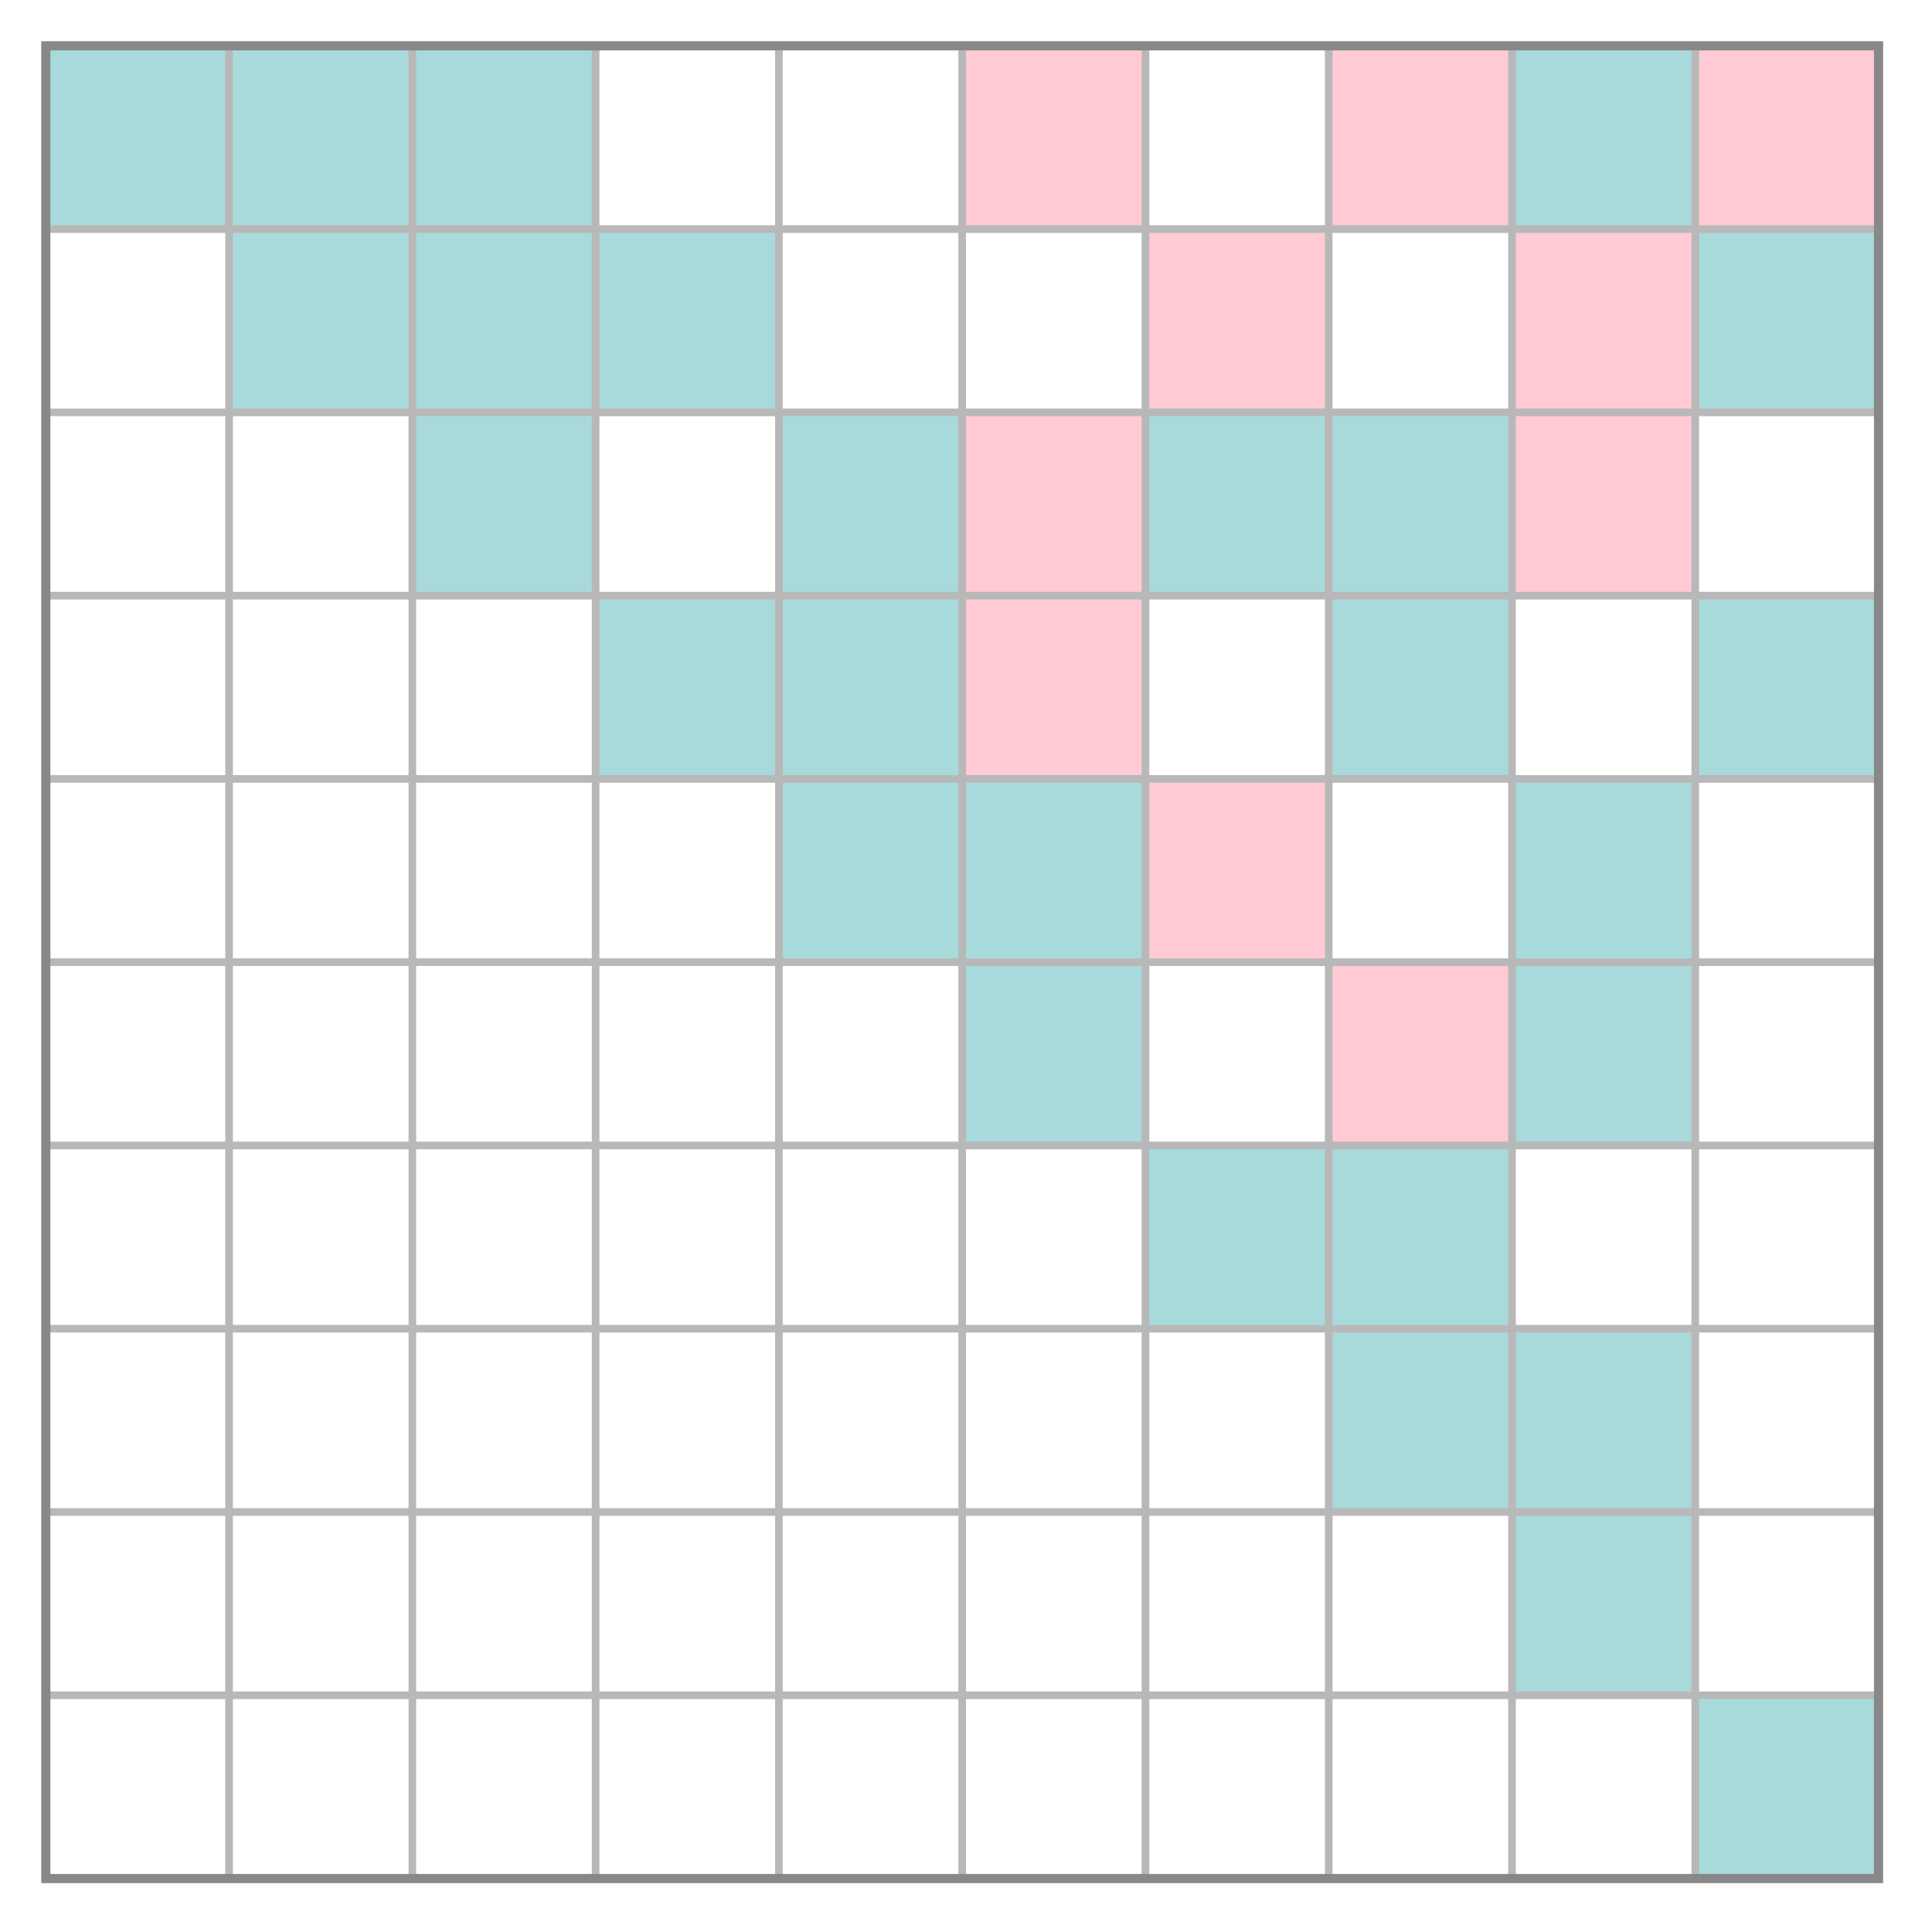
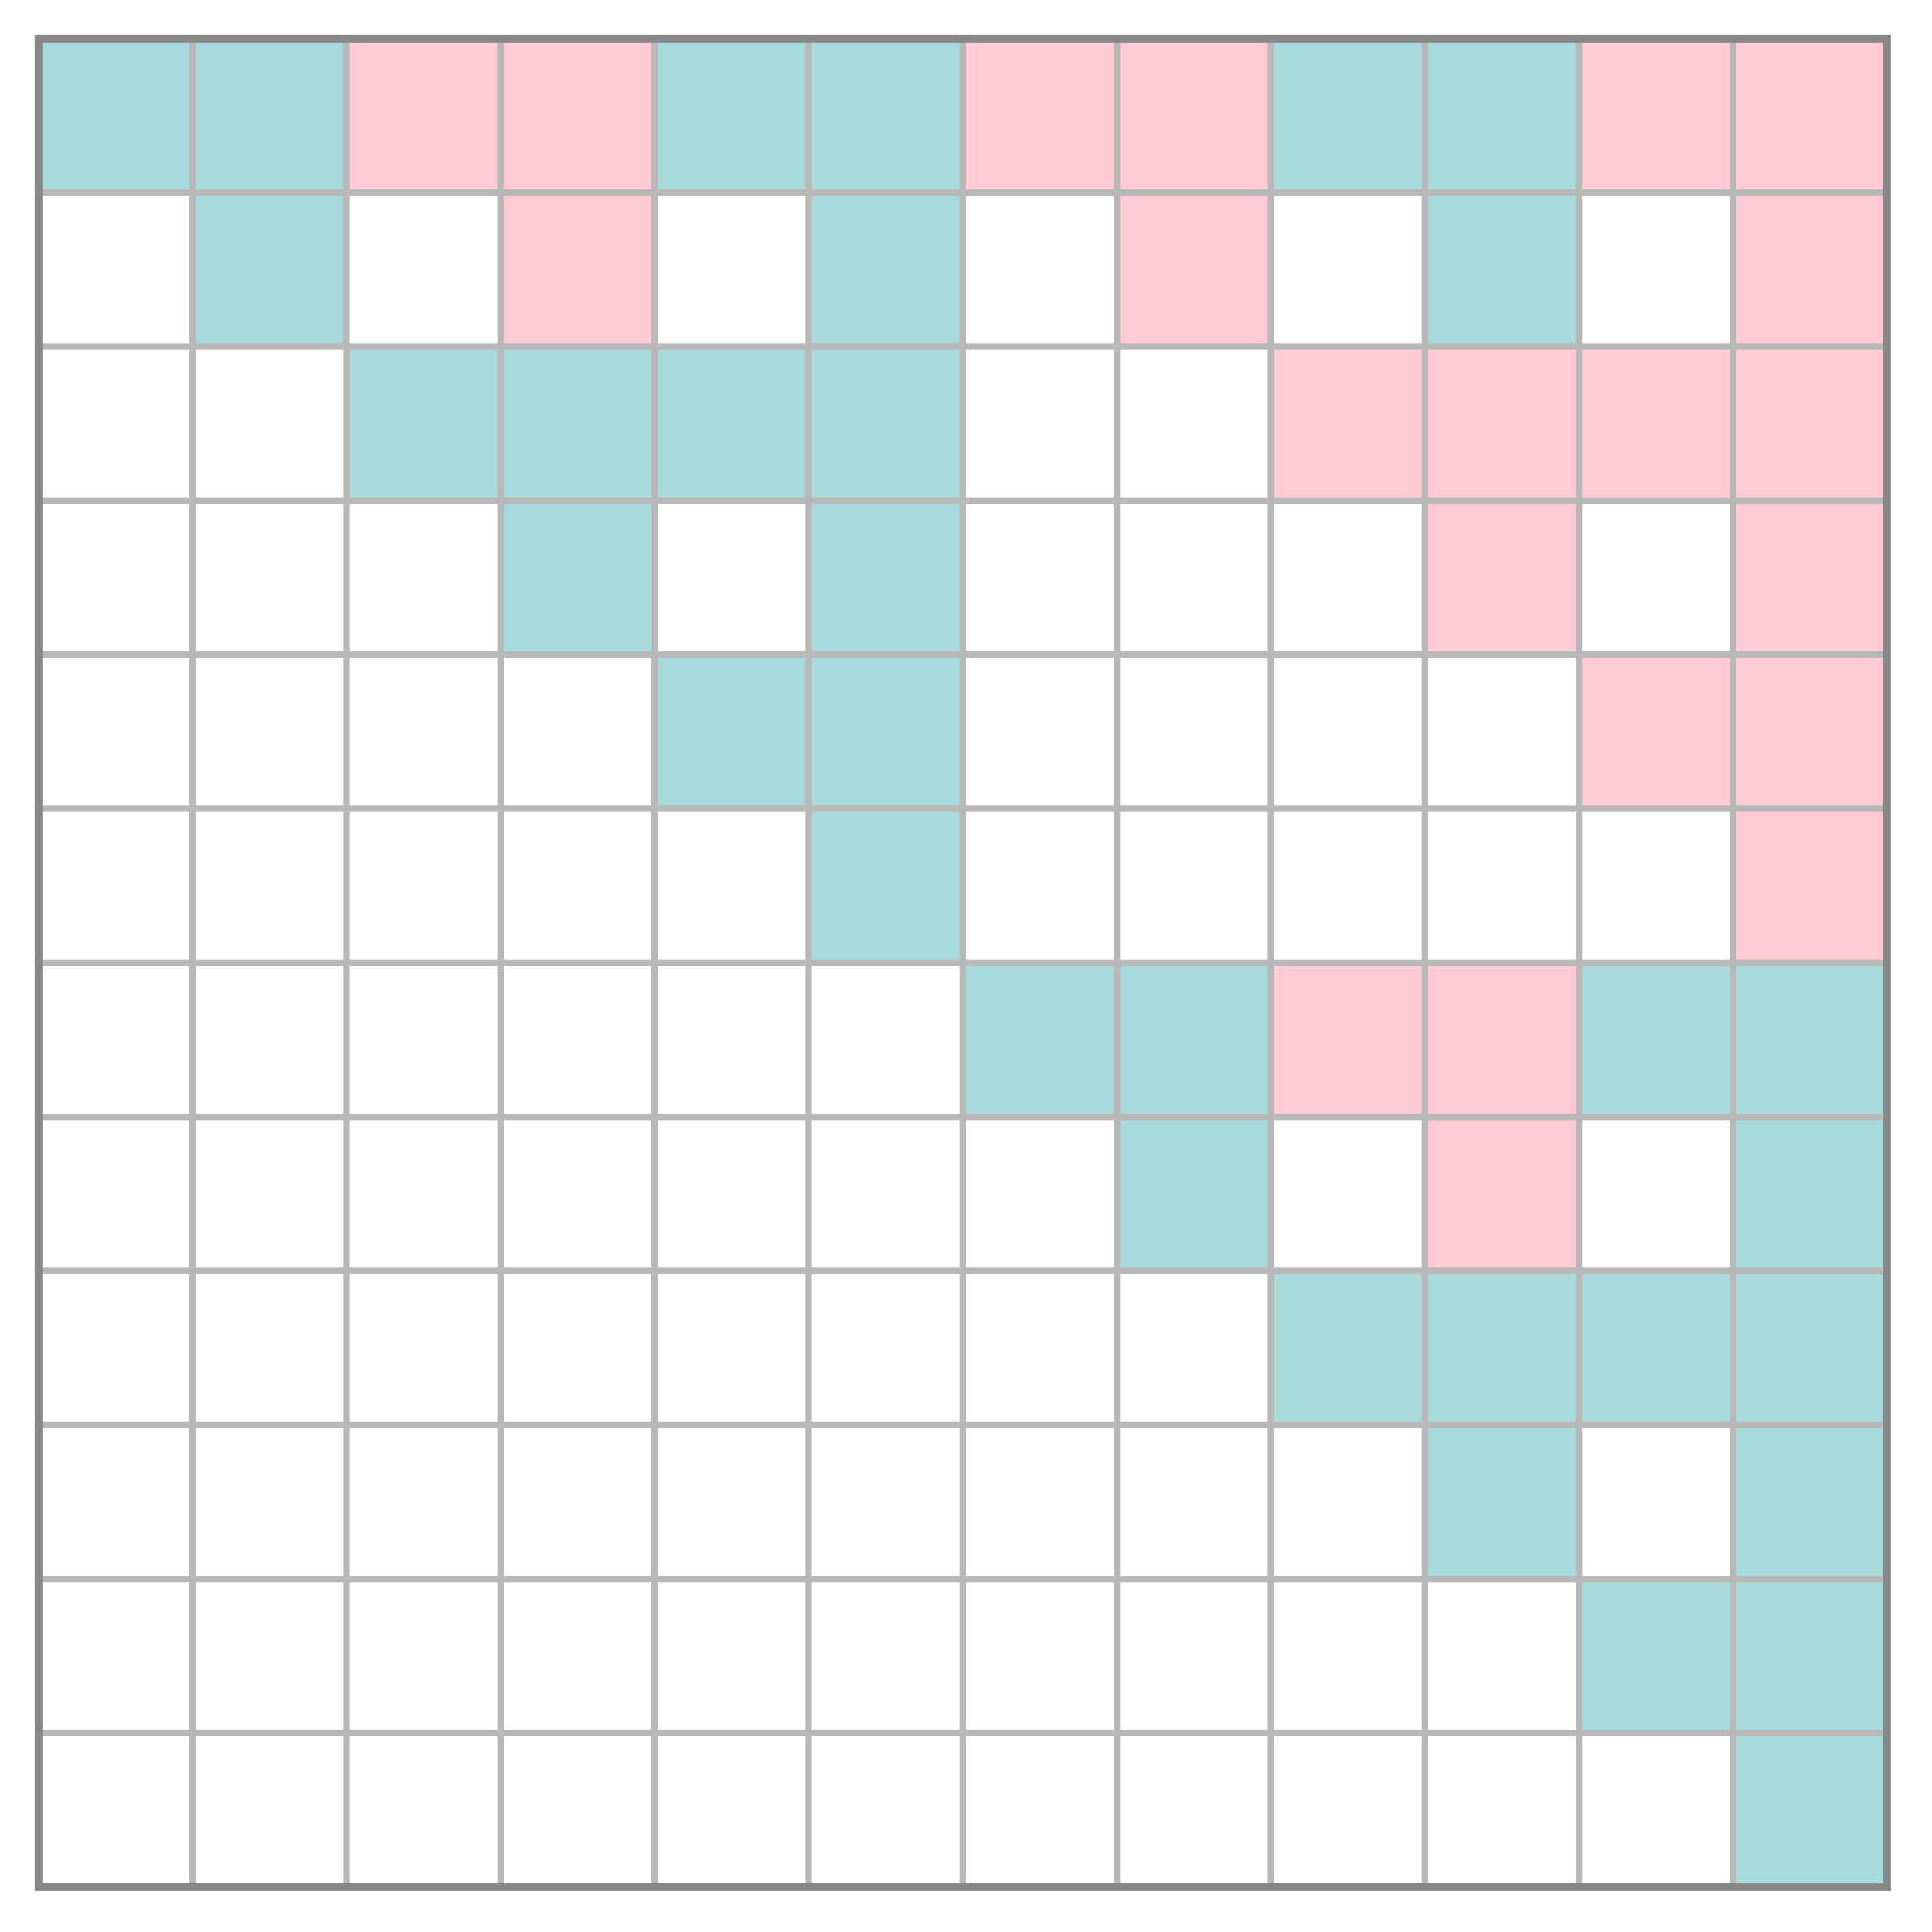
- <svg xmlns="http://www.w3.org/2000/svg" version="1.1" width="253" height="253" viewBox="0 0 253 253">
-   <rect x="0" y="0" width="253" height="253" fill="#ffffff" />
+ <svg xmlns="http://www.w3.org/2000/svg" version="1.1" width="301" height="301" viewBox="0 0 301 301">
+   <rect x="0" y="0" width="301" height="301" fill="#ffffff" />
  <rect x="6" y="6" width="24" height="24" fill="#A8DADC" stroke="none" />
  <rect x="30" y="6" width="24" height="24" fill="#A8DADC" stroke="none" />
-   <rect x="54" y="6" width="24" height="24" fill="#A8DADC" stroke="none" />
-   <rect x="78" y="6" width="24" height="24" fill="#FFFFFF" stroke="none" />
-   <rect x="102" y="6" width="24" height="24" fill="#FFFFFF" stroke="none" />
-   <rect x="126" y="6" width="24" height="24" fill="#FFCAD4" stroke="none" />
-   <rect x="150" y="6" width="24" height="24" fill="#FFFFFF" stroke="none" />
+   <rect x="54" y="6" width="24" height="24" fill="#FFCAD4" stroke="none" />
+   <rect x="78" y="6" width="24" height="24" fill="#FFCAD4" stroke="none" />
+   <rect x="102" y="6" width="24" height="24" fill="#A8DADC" stroke="none" />
+   <rect x="126" y="6" width="24" height="24" fill="#A8DADC" stroke="none" />
+   <rect x="150" y="6" width="24" height="24" fill="#FFCAD4" stroke="none" />
  <rect x="174" y="6" width="24" height="24" fill="#FFCAD4" stroke="none" />
  <rect x="198" y="6" width="24" height="24" fill="#A8DADC" stroke="none" />
-   <rect x="222" y="6" width="24" height="24" fill="#FFCAD4" stroke="none" />
+   <rect x="222" y="6" width="24" height="24" fill="#A8DADC" stroke="none" />
+   <rect x="246" y="6" width="24" height="24" fill="#FFCAD4" stroke="none" />
+   <rect x="270" y="6" width="24" height="24" fill="#FFCAD4" stroke="none" />
  <rect x="6" y="30" width="24" height="24" fill="#FFFFFF" stroke="none" />
  <rect x="30" y="30" width="24" height="24" fill="#A8DADC" stroke="none" />
-   <rect x="54" y="30" width="24" height="24" fill="#A8DADC" stroke="none" />
-   <rect x="78" y="30" width="24" height="24" fill="#A8DADC" stroke="none" />
+   <rect x="54" y="30" width="24" height="24" fill="#FFFFFF" stroke="none" />
+   <rect x="78" y="30" width="24" height="24" fill="#FFCAD4" stroke="none" />
  <rect x="102" y="30" width="24" height="24" fill="#FFFFFF" stroke="none" />
-   <rect x="126" y="30" width="24" height="24" fill="#FFFFFF" stroke="none" />
-   <rect x="150" y="30" width="24" height="24" fill="#FFCAD4" stroke="none" />
-   <rect x="174" y="30" width="24" height="24" fill="#FFFFFF" stroke="none" />
-   <rect x="198" y="30" width="24" height="24" fill="#FFCAD4" stroke="none" />
+   <rect x="126" y="30" width="24" height="24" fill="#A8DADC" stroke="none" />
+   <rect x="150" y="30" width="24" height="24" fill="#FFFFFF" stroke="none" />
+   <rect x="174" y="30" width="24" height="24" fill="#FFCAD4" stroke="none" />
+   <rect x="198" y="30" width="24" height="24" fill="#FFFFFF" stroke="none" />
  <rect x="222" y="30" width="24" height="24" fill="#A8DADC" stroke="none" />
+   <rect x="246" y="30" width="24" height="24" fill="#FFFFFF" stroke="none" />
+   <rect x="270" y="30" width="24" height="24" fill="#FFCAD4" stroke="none" />
  <rect x="6" y="54" width="24" height="24" fill="#FFFFFF" stroke="none" />
  <rect x="30" y="54" width="24" height="24" fill="#FFFFFF" stroke="none" />
  <rect x="54" y="54" width="24" height="24" fill="#A8DADC" stroke="none" />
-   <rect x="78" y="54" width="24" height="24" fill="#FFFFFF" stroke="none" />
+   <rect x="78" y="54" width="24" height="24" fill="#A8DADC" stroke="none" />
  <rect x="102" y="54" width="24" height="24" fill="#A8DADC" stroke="none" />
-   <rect x="126" y="54" width="24" height="24" fill="#FFCAD4" stroke="none" />
-   <rect x="150" y="54" width="24" height="24" fill="#A8DADC" stroke="none" />
-   <rect x="174" y="54" width="24" height="24" fill="#A8DADC" stroke="none" />
+   <rect x="126" y="54" width="24" height="24" fill="#A8DADC" stroke="none" />
+   <rect x="150" y="54" width="24" height="24" fill="#FFFFFF" stroke="none" />
+   <rect x="174" y="54" width="24" height="24" fill="#FFFFFF" stroke="none" />
  <rect x="198" y="54" width="24" height="24" fill="#FFCAD4" stroke="none" />
-   <rect x="222" y="54" width="24" height="24" fill="#FFFFFF" stroke="none" />
+   <rect x="222" y="54" width="24" height="24" fill="#FFCAD4" stroke="none" />
+   <rect x="246" y="54" width="24" height="24" fill="#FFCAD4" stroke="none" />
+   <rect x="270" y="54" width="24" height="24" fill="#FFCAD4" stroke="none" />
  <rect x="6" y="78" width="24" height="24" fill="#FFFFFF" stroke="none" />
  <rect x="30" y="78" width="24" height="24" fill="#FFFFFF" stroke="none" />
  <rect x="54" y="78" width="24" height="24" fill="#FFFFFF" stroke="none" />
  <rect x="78" y="78" width="24" height="24" fill="#A8DADC" stroke="none" />
-   <rect x="102" y="78" width="24" height="24" fill="#A8DADC" stroke="none" />
-   <rect x="126" y="78" width="24" height="24" fill="#FFCAD4" stroke="none" />
+   <rect x="102" y="78" width="24" height="24" fill="#FFFFFF" stroke="none" />
+   <rect x="126" y="78" width="24" height="24" fill="#A8DADC" stroke="none" />
  <rect x="150" y="78" width="24" height="24" fill="#FFFFFF" stroke="none" />
-   <rect x="174" y="78" width="24" height="24" fill="#A8DADC" stroke="none" />
+   <rect x="174" y="78" width="24" height="24" fill="#FFFFFF" stroke="none" />
  <rect x="198" y="78" width="24" height="24" fill="#FFFFFF" stroke="none" />
-   <rect x="222" y="78" width="24" height="24" fill="#A8DADC" stroke="none" />
+   <rect x="222" y="78" width="24" height="24" fill="#FFCAD4" stroke="none" />
+   <rect x="246" y="78" width="24" height="24" fill="#FFFFFF" stroke="none" />
+   <rect x="270" y="78" width="24" height="24" fill="#FFCAD4" stroke="none" />
  <rect x="6" y="102" width="24" height="24" fill="#FFFFFF" stroke="none" />
  <rect x="30" y="102" width="24" height="24" fill="#FFFFFF" stroke="none" />
  <rect x="54" y="102" width="24" height="24" fill="#FFFFFF" stroke="none" />
  <rect x="78" y="102" width="24" height="24" fill="#FFFFFF" stroke="none" />
  <rect x="102" y="102" width="24" height="24" fill="#A8DADC" stroke="none" />
  <rect x="126" y="102" width="24" height="24" fill="#A8DADC" stroke="none" />
-   <rect x="150" y="102" width="24" height="24" fill="#FFCAD4" stroke="none" />
+   <rect x="150" y="102" width="24" height="24" fill="#FFFFFF" stroke="none" />
  <rect x="174" y="102" width="24" height="24" fill="#FFFFFF" stroke="none" />
-   <rect x="198" y="102" width="24" height="24" fill="#A8DADC" stroke="none" />
+   <rect x="198" y="102" width="24" height="24" fill="#FFFFFF" stroke="none" />
  <rect x="222" y="102" width="24" height="24" fill="#FFFFFF" stroke="none" />
+   <rect x="246" y="102" width="24" height="24" fill="#FFCAD4" stroke="none" />
+   <rect x="270" y="102" width="24" height="24" fill="#FFCAD4" stroke="none" />
  <rect x="6" y="126" width="24" height="24" fill="#FFFFFF" stroke="none" />
  <rect x="30" y="126" width="24" height="24" fill="#FFFFFF" stroke="none" />
  <rect x="54" y="126" width="24" height="24" fill="#FFFFFF" stroke="none" />
  <rect x="78" y="126" width="24" height="24" fill="#FFFFFF" stroke="none" />
  <rect x="102" y="126" width="24" height="24" fill="#FFFFFF" stroke="none" />
  <rect x="126" y="126" width="24" height="24" fill="#A8DADC" stroke="none" />
  <rect x="150" y="126" width="24" height="24" fill="#FFFFFF" stroke="none" />
-   <rect x="174" y="126" width="24" height="24" fill="#FFCAD4" stroke="none" />
-   <rect x="198" y="126" width="24" height="24" fill="#A8DADC" stroke="none" />
+   <rect x="174" y="126" width="24" height="24" fill="#FFFFFF" stroke="none" />
+   <rect x="198" y="126" width="24" height="24" fill="#FFFFFF" stroke="none" />
  <rect x="222" y="126" width="24" height="24" fill="#FFFFFF" stroke="none" />
+   <rect x="246" y="126" width="24" height="24" fill="#FFFFFF" stroke="none" />
+   <rect x="270" y="126" width="24" height="24" fill="#FFCAD4" stroke="none" />
  <rect x="6" y="150" width="24" height="24" fill="#FFFFFF" stroke="none" />
  <rect x="30" y="150" width="24" height="24" fill="#FFFFFF" stroke="none" />
  <rect x="54" y="150" width="24" height="24" fill="#FFFFFF" stroke="none" />
  <rect x="78" y="150" width="24" height="24" fill="#FFFFFF" stroke="none" />
  <rect x="102" y="150" width="24" height="24" fill="#FFFFFF" stroke="none" />
  <rect x="126" y="150" width="24" height="24" fill="#FFFFFF" stroke="none" />
  <rect x="150" y="150" width="24" height="24" fill="#A8DADC" stroke="none" />
  <rect x="174" y="150" width="24" height="24" fill="#A8DADC" stroke="none" />
-   <rect x="198" y="150" width="24" height="24" fill="#FFFFFF" stroke="none" />
-   <rect x="222" y="150" width="24" height="24" fill="#FFFFFF" stroke="none" />
+   <rect x="198" y="150" width="24" height="24" fill="#FFCAD4" stroke="none" />
+   <rect x="222" y="150" width="24" height="24" fill="#FFCAD4" stroke="none" />
+   <rect x="246" y="150" width="24" height="24" fill="#A8DADC" stroke="none" />
+   <rect x="270" y="150" width="24" height="24" fill="#A8DADC" stroke="none" />
  <rect x="6" y="174" width="24" height="24" fill="#FFFFFF" stroke="none" />
  <rect x="30" y="174" width="24" height="24" fill="#FFFFFF" stroke="none" />
  <rect x="54" y="174" width="24" height="24" fill="#FFFFFF" stroke="none" />
  <rect x="78" y="174" width="24" height="24" fill="#FFFFFF" stroke="none" />
  <rect x="102" y="174" width="24" height="24" fill="#FFFFFF" stroke="none" />
  <rect x="126" y="174" width="24" height="24" fill="#FFFFFF" stroke="none" />
  <rect x="150" y="174" width="24" height="24" fill="#FFFFFF" stroke="none" />
  <rect x="174" y="174" width="24" height="24" fill="#A8DADC" stroke="none" />
-   <rect x="198" y="174" width="24" height="24" fill="#A8DADC" stroke="none" />
-   <rect x="222" y="174" width="24" height="24" fill="#FFFFFF" stroke="none" />
+   <rect x="198" y="174" width="24" height="24" fill="#FFFFFF" stroke="none" />
+   <rect x="222" y="174" width="24" height="24" fill="#FFCAD4" stroke="none" />
+   <rect x="246" y="174" width="24" height="24" fill="#FFFFFF" stroke="none" />
+   <rect x="270" y="174" width="24" height="24" fill="#A8DADC" stroke="none" />
  <rect x="6" y="198" width="24" height="24" fill="#FFFFFF" stroke="none" />
  <rect x="30" y="198" width="24" height="24" fill="#FFFFFF" stroke="none" />
  <rect x="54" y="198" width="24" height="24" fill="#FFFFFF" stroke="none" />
  <rect x="78" y="198" width="24" height="24" fill="#FFFFFF" stroke="none" />
  <rect x="102" y="198" width="24" height="24" fill="#FFFFFF" stroke="none" />
  <rect x="126" y="198" width="24" height="24" fill="#FFFFFF" stroke="none" />
  <rect x="150" y="198" width="24" height="24" fill="#FFFFFF" stroke="none" />
  <rect x="174" y="198" width="24" height="24" fill="#FFFFFF" stroke="none" />
  <rect x="198" y="198" width="24" height="24" fill="#A8DADC" stroke="none" />
-   <rect x="222" y="198" width="24" height="24" fill="#FFFFFF" stroke="none" />
+   <rect x="222" y="198" width="24" height="24" fill="#A8DADC" stroke="none" />
+   <rect x="246" y="198" width="24" height="24" fill="#A8DADC" stroke="none" />
+   <rect x="270" y="198" width="24" height="24" fill="#A8DADC" stroke="none" />
  <rect x="6" y="222" width="24" height="24" fill="#FFFFFF" stroke="none" />
  <rect x="30" y="222" width="24" height="24" fill="#FFFFFF" stroke="none" />
  <rect x="54" y="222" width="24" height="24" fill="#FFFFFF" stroke="none" />
  <rect x="78" y="222" width="24" height="24" fill="#FFFFFF" stroke="none" />
  <rect x="102" y="222" width="24" height="24" fill="#FFFFFF" stroke="none" />
  <rect x="126" y="222" width="24" height="24" fill="#FFFFFF" stroke="none" />
  <rect x="150" y="222" width="24" height="24" fill="#FFFFFF" stroke="none" />
  <rect x="174" y="222" width="24" height="24" fill="#FFFFFF" stroke="none" />
  <rect x="198" y="222" width="24" height="24" fill="#FFFFFF" stroke="none" />
  <rect x="222" y="222" width="24" height="24" fill="#A8DADC" stroke="none" />
-   <line x1="6" y1="6" x2="246" y2="6" stroke="#B8B8B8" stroke-width="1" />
-   <line x1="6" y1="30" x2="246" y2="30" stroke="#B8B8B8" stroke-width="1" />
-   <line x1="6" y1="54" x2="246" y2="54" stroke="#B8B8B8" stroke-width="1" />
-   <line x1="6" y1="78" x2="246" y2="78" stroke="#B8B8B8" stroke-width="1" />
-   <line x1="6" y1="102" x2="246" y2="102" stroke="#B8B8B8" stroke-width="1" />
-   <line x1="6" y1="126" x2="246" y2="126" stroke="#B8B8B8" stroke-width="1" />
-   <line x1="6" y1="150" x2="246" y2="150" stroke="#B8B8B8" stroke-width="1" />
-   <line x1="6" y1="174" x2="246" y2="174" stroke="#B8B8B8" stroke-width="1" />
-   <line x1="6" y1="198" x2="246" y2="198" stroke="#B8B8B8" stroke-width="1" />
-   <line x1="6" y1="222" x2="246" y2="222" stroke="#B8B8B8" stroke-width="1" />
-   <line x1="6" y1="246" x2="246" y2="246" stroke="#B8B8B8" stroke-width="1" />
-   <line x1="6" y1="6" x2="6" y2="246" stroke="#B8B8B8" stroke-width="1" />
-   <line x1="30" y1="6" x2="30" y2="246" stroke="#B8B8B8" stroke-width="1" />
-   <line x1="54" y1="6" x2="54" y2="246" stroke="#B8B8B8" stroke-width="1" />
-   <line x1="78" y1="6" x2="78" y2="246" stroke="#B8B8B8" stroke-width="1" />
-   <line x1="102" y1="6" x2="102" y2="246" stroke="#B8B8B8" stroke-width="1" />
-   <line x1="126" y1="6" x2="126" y2="246" stroke="#B8B8B8" stroke-width="1" />
-   <line x1="150" y1="6" x2="150" y2="246" stroke="#B8B8B8" stroke-width="1" />
-   <line x1="174" y1="6" x2="174" y2="246" stroke="#B8B8B8" stroke-width="1" />
-   <line x1="198" y1="6" x2="198" y2="246" stroke="#B8B8B8" stroke-width="1" />
-   <line x1="222" y1="6" x2="222" y2="246" stroke="#B8B8B8" stroke-width="1" />
-   <line x1="246" y1="6" x2="246" y2="246" stroke="#B8B8B8" stroke-width="1" />
-   <rect x="6" y="6" width="240" height="240" fill="none" stroke="#888888" stroke-width="1.2" />
+   <rect x="246" y="222" width="24" height="24" fill="#FFFFFF" stroke="none" />
+   <rect x="270" y="222" width="24" height="24" fill="#A8DADC" stroke="none" />
+   <rect x="6" y="246" width="24" height="24" fill="#FFFFFF" stroke="none" />
+   <rect x="30" y="246" width="24" height="24" fill="#FFFFFF" stroke="none" />
+   <rect x="54" y="246" width="24" height="24" fill="#FFFFFF" stroke="none" />
+   <rect x="78" y="246" width="24" height="24" fill="#FFFFFF" stroke="none" />
+   <rect x="102" y="246" width="24" height="24" fill="#FFFFFF" stroke="none" />
+   <rect x="126" y="246" width="24" height="24" fill="#FFFFFF" stroke="none" />
+   <rect x="150" y="246" width="24" height="24" fill="#FFFFFF" stroke="none" />
+   <rect x="174" y="246" width="24" height="24" fill="#FFFFFF" stroke="none" />
+   <rect x="198" y="246" width="24" height="24" fill="#FFFFFF" stroke="none" />
+   <rect x="222" y="246" width="24" height="24" fill="#FFFFFF" stroke="none" />
+   <rect x="246" y="246" width="24" height="24" fill="#A8DADC" stroke="none" />
+   <rect x="270" y="246" width="24" height="24" fill="#A8DADC" stroke="none" />
+   <rect x="6" y="270" width="24" height="24" fill="#FFFFFF" stroke="none" />
+   <rect x="30" y="270" width="24" height="24" fill="#FFFFFF" stroke="none" />
+   <rect x="54" y="270" width="24" height="24" fill="#FFFFFF" stroke="none" />
+   <rect x="78" y="270" width="24" height="24" fill="#FFFFFF" stroke="none" />
+   <rect x="102" y="270" width="24" height="24" fill="#FFFFFF" stroke="none" />
+   <rect x="126" y="270" width="24" height="24" fill="#FFFFFF" stroke="none" />
+   <rect x="150" y="270" width="24" height="24" fill="#FFFFFF" stroke="none" />
+   <rect x="174" y="270" width="24" height="24" fill="#FFFFFF" stroke="none" />
+   <rect x="198" y="270" width="24" height="24" fill="#FFFFFF" stroke="none" />
+   <rect x="222" y="270" width="24" height="24" fill="#FFFFFF" stroke="none" />
+   <rect x="246" y="270" width="24" height="24" fill="#FFFFFF" stroke="none" />
+   <rect x="270" y="270" width="24" height="24" fill="#A8DADC" stroke="none" />
+   <line x1="6" y1="6" x2="294" y2="6" stroke="#B8B8B8" stroke-width="1" />
+   <line x1="6" y1="30" x2="294" y2="30" stroke="#B8B8B8" stroke-width="1" />
+   <line x1="6" y1="54" x2="294" y2="54" stroke="#B8B8B8" stroke-width="1" />
+   <line x1="6" y1="78" x2="294" y2="78" stroke="#B8B8B8" stroke-width="1" />
+   <line x1="6" y1="102" x2="294" y2="102" stroke="#B8B8B8" stroke-width="1" />
+   <line x1="6" y1="126" x2="294" y2="126" stroke="#B8B8B8" stroke-width="1" />
+   <line x1="6" y1="150" x2="294" y2="150" stroke="#B8B8B8" stroke-width="1" />
+   <line x1="6" y1="174" x2="294" y2="174" stroke="#B8B8B8" stroke-width="1" />
+   <line x1="6" y1="198" x2="294" y2="198" stroke="#B8B8B8" stroke-width="1" />
+   <line x1="6" y1="222" x2="294" y2="222" stroke="#B8B8B8" stroke-width="1" />
+   <line x1="6" y1="246" x2="294" y2="246" stroke="#B8B8B8" stroke-width="1" />
+   <line x1="6" y1="270" x2="294" y2="270" stroke="#B8B8B8" stroke-width="1" />
+   <line x1="6" y1="294" x2="294" y2="294" stroke="#B8B8B8" stroke-width="1" />
+   <line x1="6" y1="6" x2="6" y2="294" stroke="#B8B8B8" stroke-width="1" />
+   <line x1="30" y1="6" x2="30" y2="294" stroke="#B8B8B8" stroke-width="1" />
+   <line x1="54" y1="6" x2="54" y2="294" stroke="#B8B8B8" stroke-width="1" />
+   <line x1="78" y1="6" x2="78" y2="294" stroke="#B8B8B8" stroke-width="1" />
+   <line x1="102" y1="6" x2="102" y2="294" stroke="#B8B8B8" stroke-width="1" />
+   <line x1="126" y1="6" x2="126" y2="294" stroke="#B8B8B8" stroke-width="1" />
+   <line x1="150" y1="6" x2="150" y2="294" stroke="#B8B8B8" stroke-width="1" />
+   <line x1="174" y1="6" x2="174" y2="294" stroke="#B8B8B8" stroke-width="1" />
+   <line x1="198" y1="6" x2="198" y2="294" stroke="#B8B8B8" stroke-width="1" />
+   <line x1="222" y1="6" x2="222" y2="294" stroke="#B8B8B8" stroke-width="1" />
+   <line x1="246" y1="6" x2="246" y2="294" stroke="#B8B8B8" stroke-width="1" />
+   <line x1="270" y1="6" x2="270" y2="294" stroke="#B8B8B8" stroke-width="1" />
+   <line x1="294" y1="6" x2="294" y2="294" stroke="#B8B8B8" stroke-width="1" />
+   <rect x="6" y="6" width="288" height="288" fill="none" stroke="#888888" stroke-width="1.2" />
</svg>
